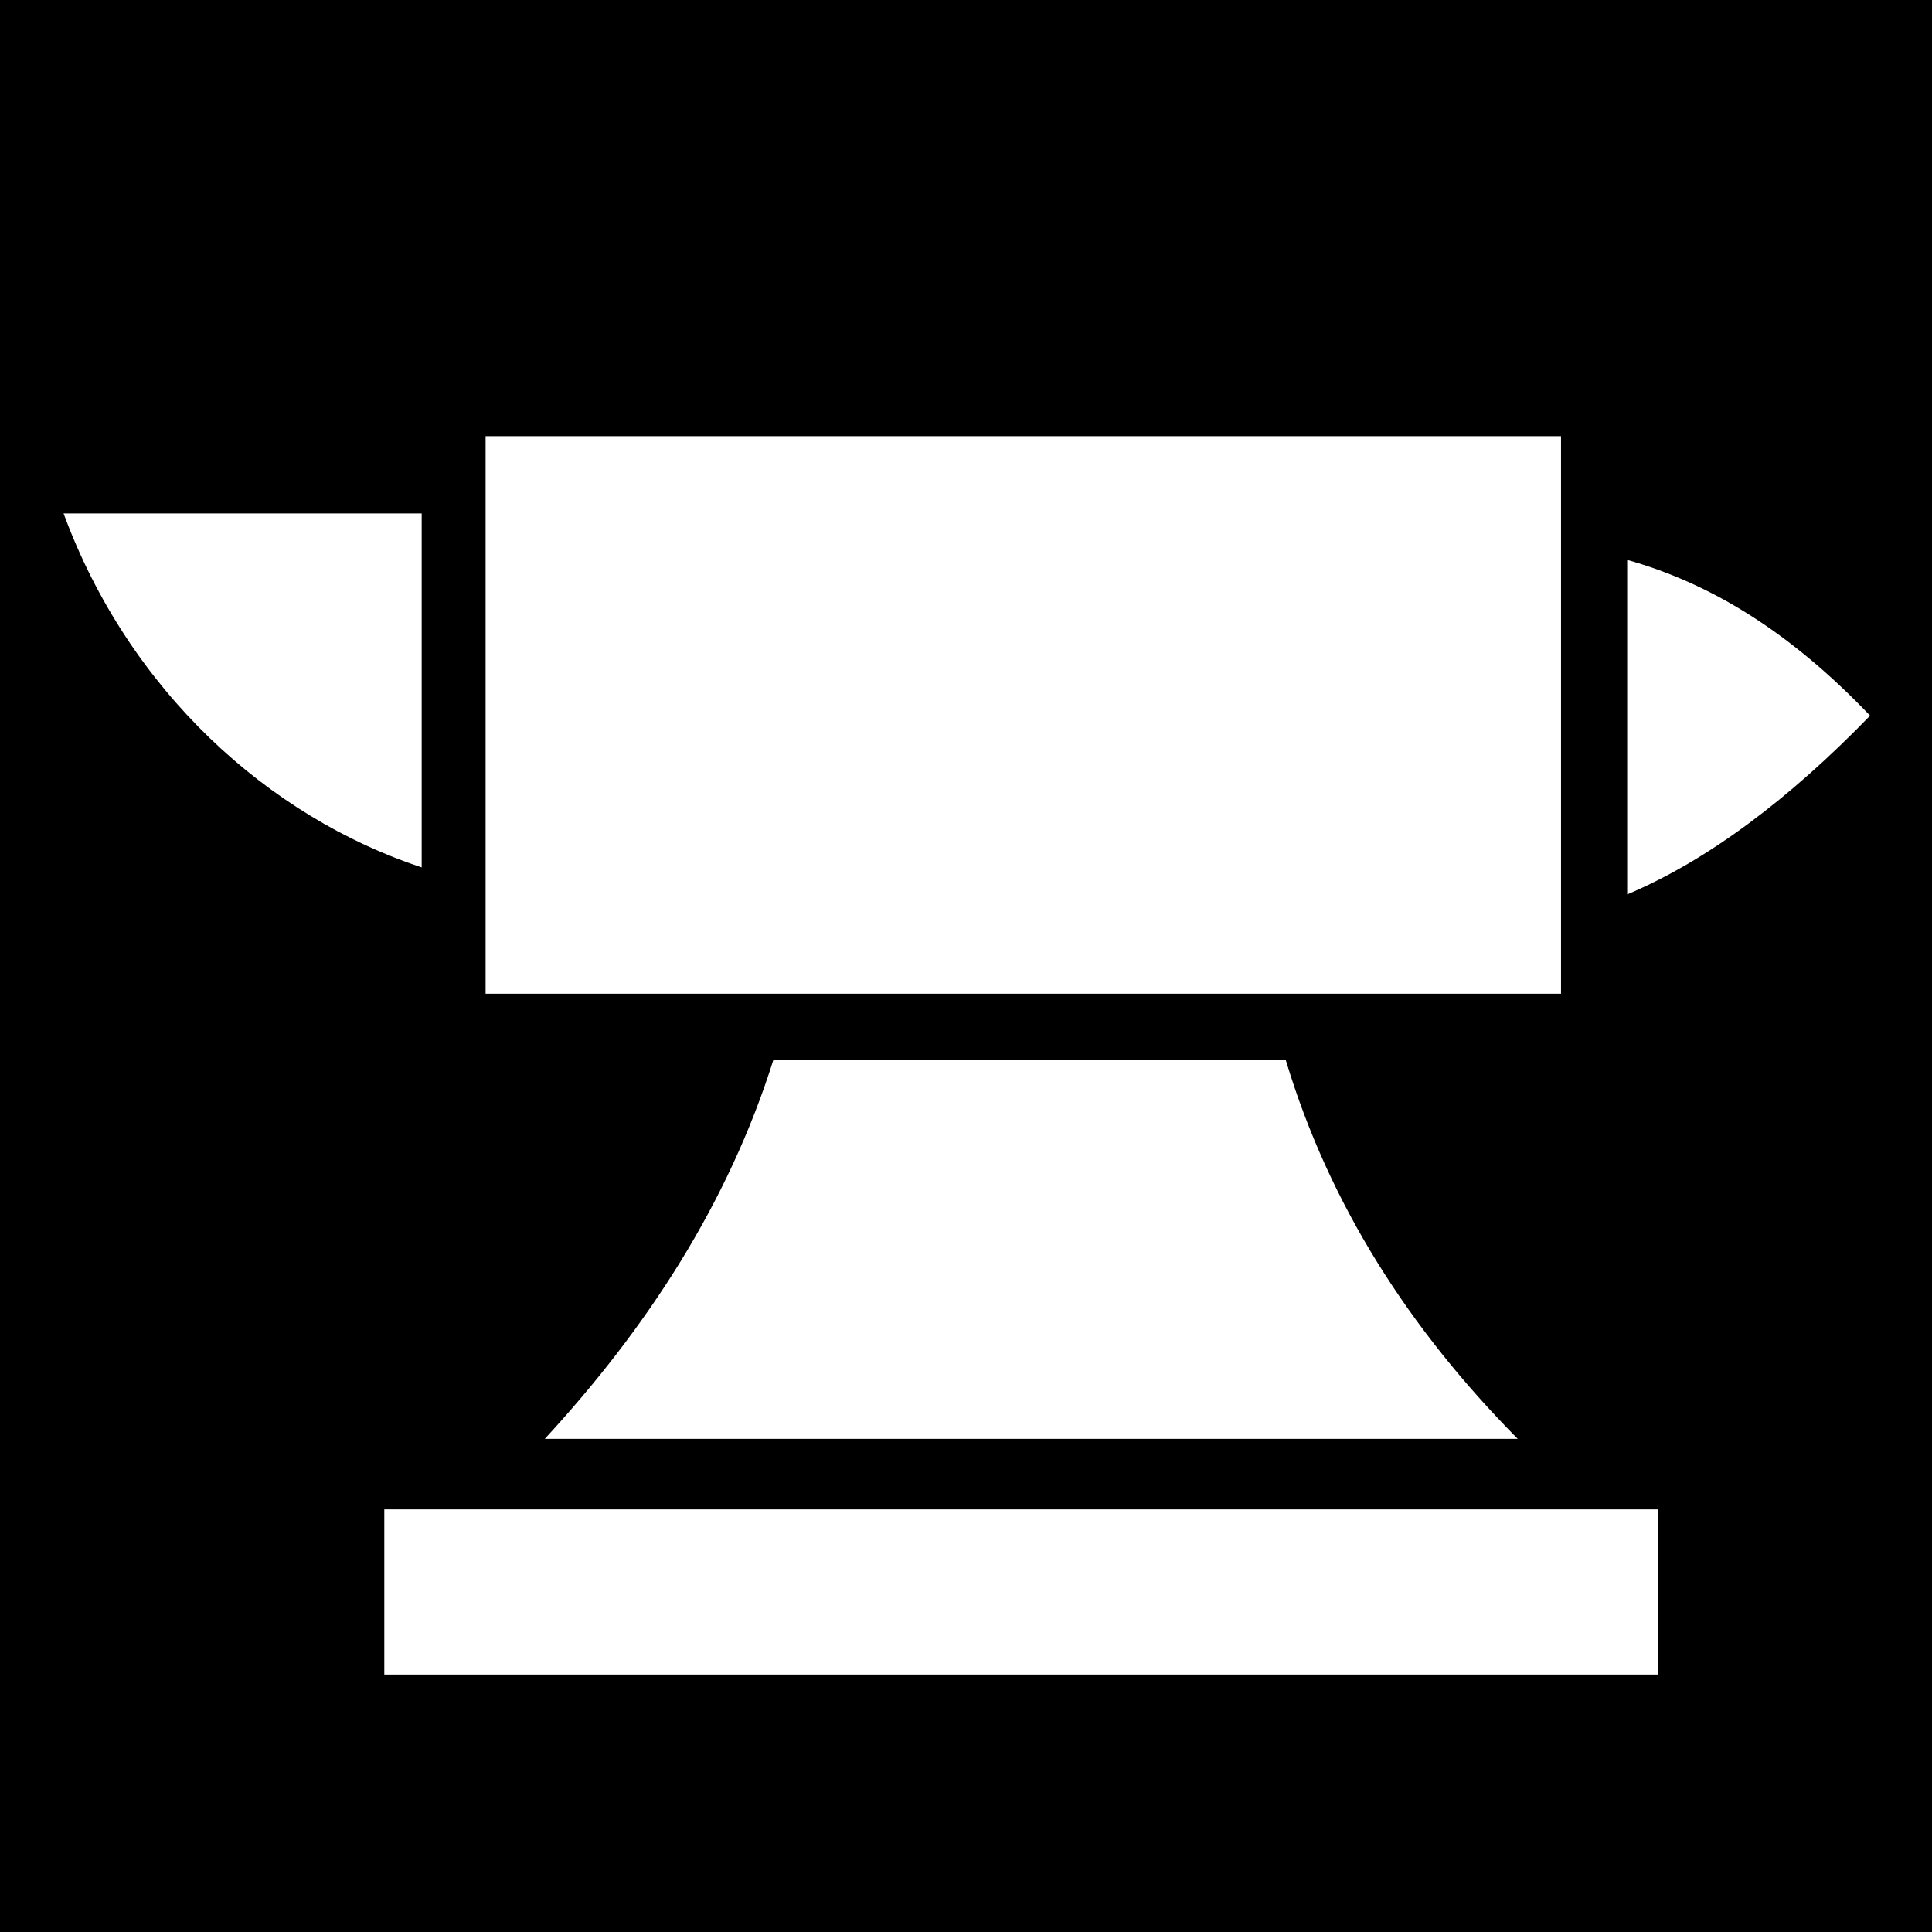
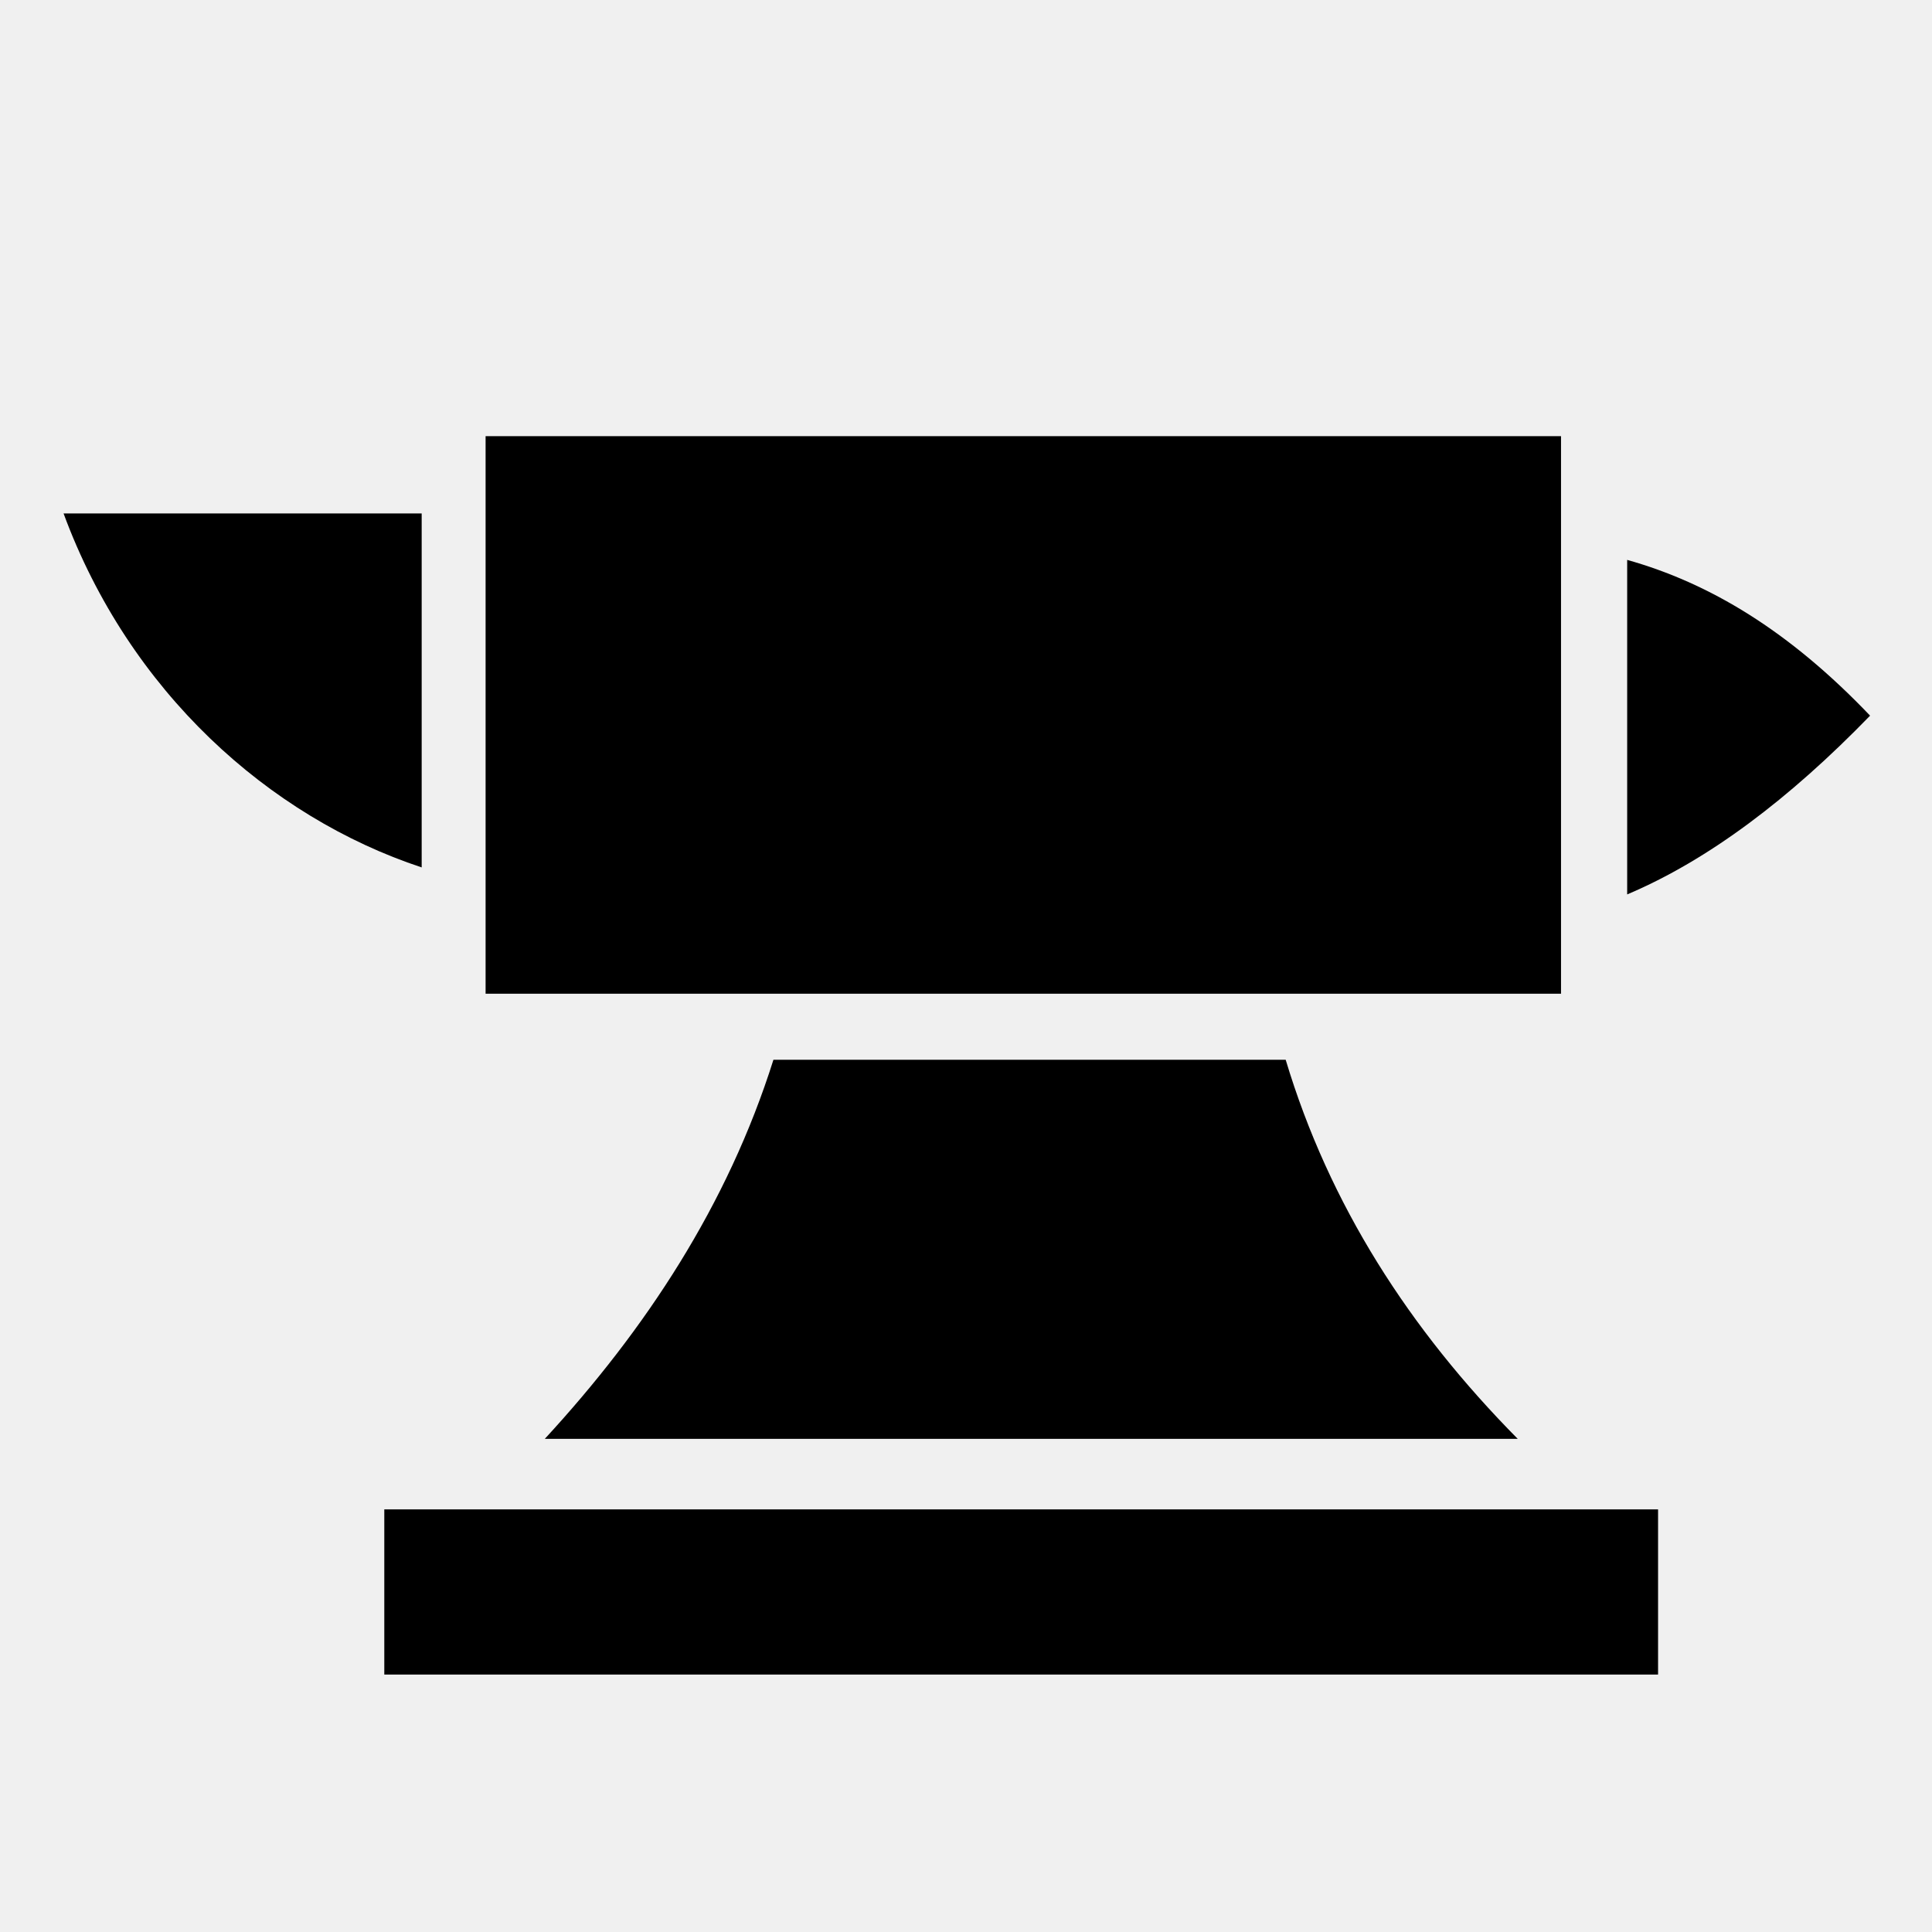
<svg xmlns="http://www.w3.org/2000/svg" viewBox="0 0 512 512">
-   <path d="M0 0h512v512H0z" />
-   <path fill="#fff" d="M128.688 115.594v147.75h285v-147.75h-285zm-111.844 20.47c17.374 47.14 54.372 80.413 94.906 93.81v-93.81H16.844zm414.375 12.31v88.657c21.457-9.083 42.92-25.257 64.374-47.374-21.52-22.562-42.633-35.173-64.375-41.28zm-226.25 132.47c-12.15 38.536-33.897 71.5-60.595 100.47l257.844-.002c-28.705-29.016-49.952-62.054-61.5-100.468H204.97zM101.843 400v43.78h337.562V400H101.844z" />
+   <path d="M128.688 115.594v147.75h285v-147.75h-285zm-111.844 20.47c17.374 47.14 54.372 80.413 94.906 93.81v-93.81H16.844zm414.375 12.31v88.657c21.457-9.083 42.92-25.257 64.374-47.374-21.52-22.562-42.633-35.173-64.375-41.28zm-226.25 132.47c-12.15 38.536-33.897 71.5-60.595 100.47l257.844-.002c-28.705-29.016-49.952-62.054-61.5-100.468H204.97zM101.843 400v43.78h337.562V400H101.844z" />
</svg>
